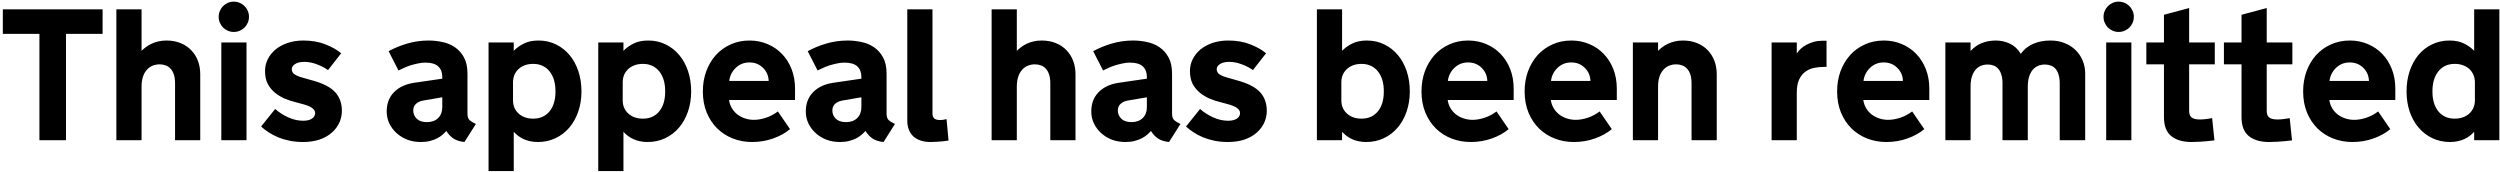
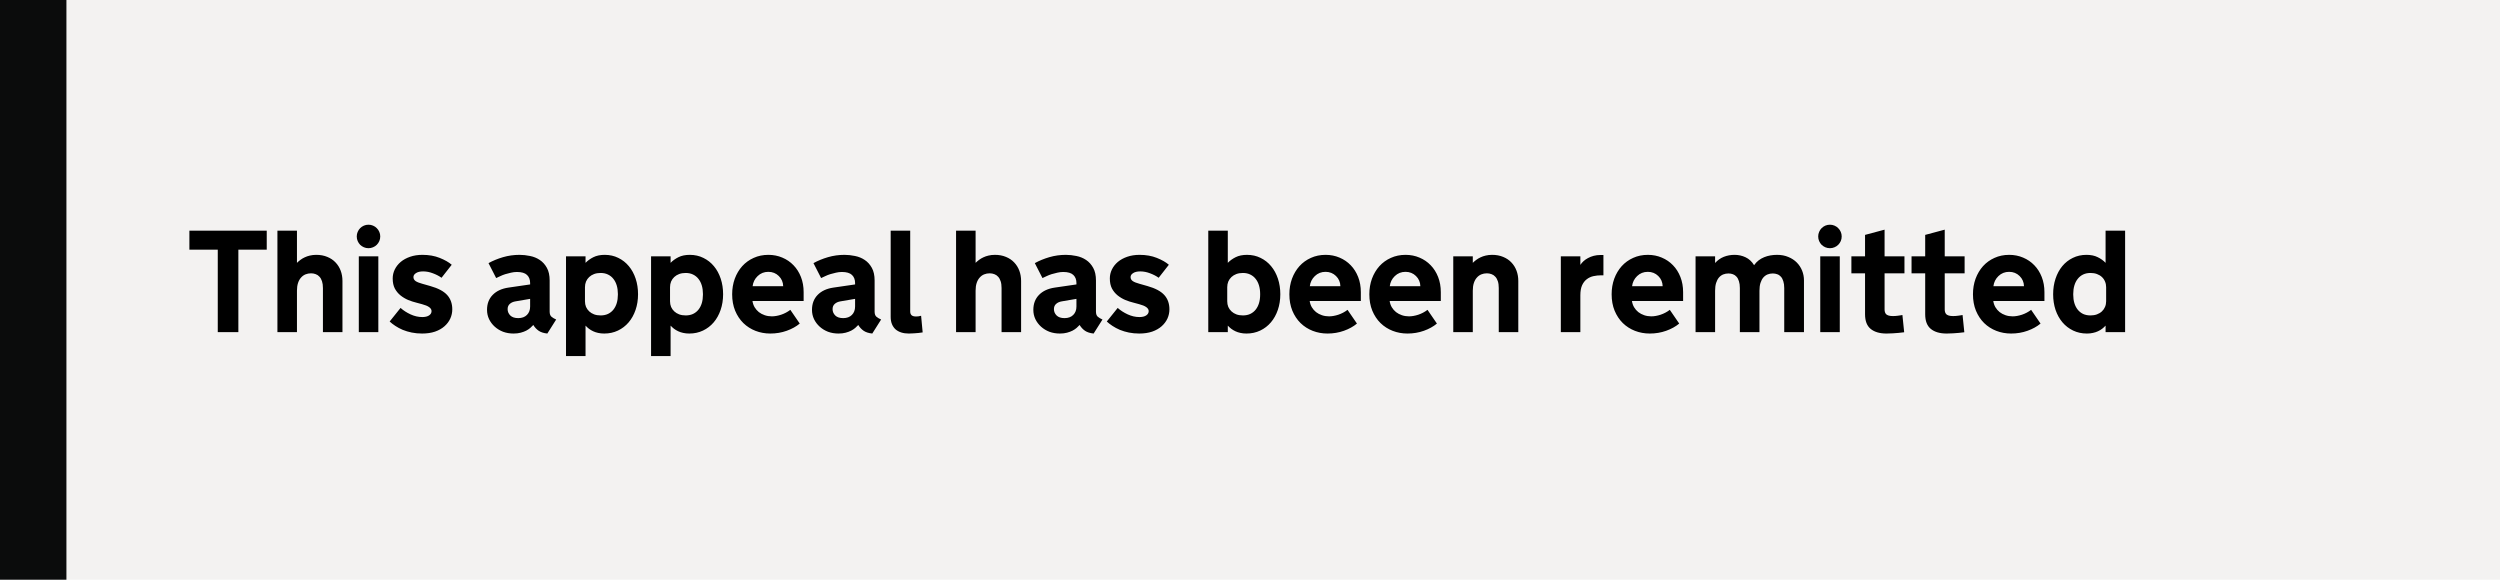
- <svg xmlns="http://www.w3.org/2000/svg" width="321" height="22" viewBox="0 0 321 22" fill="none">
-   <path d="M0.363 1.195H13.172V4.348H8.473V18H5.062V4.348H0.363V1.195ZM14.941 1.195H18.176V6.527C18.348 6.355 18.539 6.191 18.75 6.035C18.969 5.871 19.207 5.73 19.465 5.613C19.723 5.488 20.008 5.391 20.32 5.32C20.641 5.242 20.992 5.203 21.375 5.203C22.055 5.203 22.664 5.316 23.203 5.543C23.742 5.762 24.195 6.066 24.562 6.457C24.938 6.848 25.223 7.305 25.418 7.828C25.613 8.352 25.711 8.918 25.711 9.527V18H22.477V10.699C22.477 10.254 22.426 9.879 22.324 9.574C22.223 9.262 22.082 9.012 21.902 8.824C21.73 8.629 21.523 8.488 21.281 8.402C21.047 8.309 20.789 8.262 20.508 8.262C20.18 8.262 19.871 8.32 19.582 8.438C19.301 8.555 19.055 8.734 18.844 8.977C18.633 9.211 18.469 9.508 18.352 9.867C18.234 10.227 18.176 10.648 18.176 11.133V18H14.941V1.195ZM31.652 18H28.418V5.449H31.652V18ZM28.078 2.156C28.078 1.891 28.129 1.641 28.23 1.406C28.332 1.164 28.469 0.957 28.641 0.785C28.82 0.605 29.027 0.465 29.262 0.363C29.496 0.262 29.75 0.211 30.023 0.211C30.289 0.211 30.539 0.262 30.773 0.363C31.016 0.465 31.223 0.605 31.395 0.785C31.574 0.957 31.715 1.164 31.816 1.406C31.918 1.641 31.969 1.891 31.969 2.156C31.969 2.43 31.918 2.684 31.816 2.918C31.715 3.152 31.574 3.359 31.395 3.539C31.223 3.711 31.016 3.848 30.773 3.949C30.539 4.051 30.289 4.102 30.023 4.102C29.75 4.102 29.496 4.051 29.262 3.949C29.027 3.848 28.82 3.711 28.641 3.539C28.469 3.359 28.332 3.152 28.23 2.918C28.129 2.684 28.078 2.43 28.078 2.156ZM35.332 13.992C35.793 14.406 36.344 14.762 36.984 15.059C37.625 15.355 38.273 15.504 38.93 15.504C39.406 15.504 39.781 15.414 40.055 15.234C40.328 15.047 40.465 14.809 40.465 14.52C40.465 14.027 39.938 13.645 38.883 13.371L37.969 13.125C37.516 13.016 37.059 12.867 36.598 12.68C36.137 12.484 35.711 12.23 35.32 11.918C34.938 11.605 34.625 11.227 34.383 10.781C34.148 10.328 34.031 9.773 34.031 9.117C34.031 8.594 34.145 8.098 34.371 7.629C34.605 7.152 34.934 6.734 35.355 6.375C35.785 6.016 36.305 5.73 36.914 5.52C37.523 5.309 38.203 5.203 38.953 5.203C40.023 5.203 40.977 5.371 41.812 5.707C42.656 6.043 43.32 6.422 43.805 6.844L42.117 9C41.719 8.711 41.246 8.465 40.699 8.262C40.16 8.051 39.617 7.945 39.07 7.945C38.562 7.945 38.168 8.039 37.887 8.227C37.605 8.406 37.465 8.625 37.465 8.883C37.465 9.156 37.586 9.379 37.828 9.551C38.078 9.715 38.438 9.859 38.906 9.984L40.266 10.371C41.562 10.738 42.492 11.234 43.055 11.859C43.617 12.484 43.898 13.273 43.898 14.227C43.898 14.758 43.789 15.266 43.57 15.75C43.352 16.227 43.031 16.652 42.609 17.027C42.188 17.402 41.664 17.699 41.039 17.918C40.414 18.129 39.703 18.234 38.906 18.234C38.297 18.234 37.723 18.18 37.184 18.07C36.652 17.961 36.156 17.812 35.695 17.625C35.242 17.43 34.832 17.211 34.465 16.969C34.098 16.727 33.785 16.484 33.527 16.242L35.332 13.992ZM54.387 12.902C53.988 12.965 53.668 13.105 53.426 13.324C53.184 13.535 53.062 13.824 53.062 14.191C53.062 14.598 53.211 14.949 53.508 15.246C53.805 15.535 54.242 15.68 54.82 15.68C55.43 15.68 55.91 15.504 56.262 15.152C56.613 14.801 56.789 14.336 56.789 13.758V12.492L54.387 12.902ZM57.316 16.816C57.184 16.965 57.02 17.125 56.824 17.297C56.637 17.461 56.41 17.613 56.145 17.754C55.887 17.887 55.582 18 55.23 18.094C54.879 18.188 54.484 18.234 54.047 18.234C53.422 18.234 52.844 18.137 52.312 17.941C51.789 17.738 51.328 17.457 50.93 17.098C50.531 16.738 50.219 16.324 49.992 15.855C49.766 15.379 49.652 14.863 49.652 14.309C49.652 13.301 49.965 12.477 50.59 11.836C51.215 11.195 52.078 10.793 53.18 10.629L56.789 10.102V9.867C56.789 9.305 56.617 8.859 56.273 8.531C55.93 8.203 55.371 8.039 54.598 8.039C54.277 8.039 53.953 8.078 53.625 8.156C53.297 8.227 52.98 8.309 52.676 8.402C52.379 8.496 52.102 8.605 51.844 8.73C51.586 8.848 51.359 8.953 51.164 9.047L49.898 6.574C50.617 6.176 51.414 5.848 52.289 5.59C53.172 5.332 54.086 5.203 55.031 5.203C55.609 5.203 56.191 5.266 56.777 5.391C57.371 5.508 57.906 5.727 58.383 6.047C58.867 6.367 59.262 6.805 59.566 7.359C59.871 7.906 60.023 8.605 60.023 9.457V14.613C60.023 14.98 60.117 15.254 60.305 15.434C60.5 15.605 60.766 15.766 61.102 15.914L59.637 18.234C59.043 18.172 58.566 18.02 58.207 17.777C57.848 17.527 57.551 17.207 57.316 16.816ZM65.965 21.961H62.73V5.449H65.965V6.527C66.316 6.16 66.75 5.848 67.266 5.59C67.781 5.332 68.406 5.203 69.141 5.203C69.969 5.203 70.719 5.371 71.391 5.707C72.07 6.035 72.652 6.492 73.137 7.078C73.621 7.656 73.996 8.344 74.262 9.141C74.527 9.938 74.66 10.801 74.66 11.73C74.66 12.66 74.523 13.523 74.25 14.32C73.977 15.117 73.594 15.805 73.102 16.383C72.609 16.961 72.019 17.414 71.332 17.742C70.644 18.07 69.887 18.234 69.059 18.234C68.691 18.234 68.356 18.199 68.051 18.129C67.754 18.066 67.481 17.977 67.231 17.859C66.981 17.742 66.75 17.605 66.539 17.449C66.328 17.285 66.137 17.109 65.965 16.922V21.961ZM65.871 12.891C65.871 13.227 65.93 13.539 66.047 13.828C66.172 14.109 66.348 14.355 66.574 14.566C66.801 14.777 67.07 14.941 67.383 15.059C67.703 15.176 68.062 15.234 68.461 15.234C68.922 15.234 69.328 15.152 69.68 14.988C70.039 14.816 70.34 14.578 70.582 14.273C70.824 13.969 71.008 13.609 71.133 13.195C71.258 12.773 71.32 12.312 71.32 11.812V11.66C71.32 11.16 71.258 10.699 71.133 10.277C71.008 9.855 70.824 9.492 70.582 9.188C70.34 8.875 70.039 8.633 69.68 8.461C69.328 8.289 68.922 8.203 68.461 8.203C68.062 8.203 67.703 8.262 67.383 8.379C67.07 8.496 66.801 8.66 66.574 8.871C66.348 9.082 66.172 9.332 66.047 9.621C65.93 9.91 65.871 10.223 65.871 10.559V12.891ZM80.051 21.961H76.816V5.449H80.051V6.527C80.402 6.16 80.836 5.848 81.352 5.59C81.867 5.332 82.492 5.203 83.227 5.203C84.055 5.203 84.805 5.371 85.477 5.707C86.156 6.035 86.738 6.492 87.223 7.078C87.707 7.656 88.082 8.344 88.348 9.141C88.613 9.938 88.746 10.801 88.746 11.73C88.746 12.66 88.609 13.523 88.336 14.32C88.062 15.117 87.68 15.805 87.188 16.383C86.695 16.961 86.106 17.414 85.418 17.742C84.731 18.07 83.973 18.234 83.144 18.234C82.777 18.234 82.441 18.199 82.137 18.129C81.84 18.066 81.566 17.977 81.316 17.859C81.066 17.742 80.836 17.605 80.625 17.449C80.414 17.285 80.223 17.109 80.051 16.922V21.961ZM79.957 12.891C79.957 13.227 80.016 13.539 80.133 13.828C80.258 14.109 80.434 14.355 80.66 14.566C80.887 14.777 81.156 14.941 81.469 15.059C81.789 15.176 82.148 15.234 82.547 15.234C83.008 15.234 83.414 15.152 83.766 14.988C84.125 14.816 84.426 14.578 84.668 14.273C84.91 13.969 85.094 13.609 85.219 13.195C85.344 12.773 85.406 12.312 85.406 11.812V11.66C85.406 11.16 85.344 10.699 85.219 10.277C85.094 9.855 84.91 9.492 84.668 9.188C84.426 8.875 84.125 8.633 83.766 8.461C83.414 8.289 83.008 8.203 82.547 8.203C82.148 8.203 81.789 8.262 81.469 8.379C81.156 8.496 80.887 8.66 80.66 8.871C80.434 9.082 80.258 9.332 80.133 9.621C80.016 9.91 79.957 10.223 79.957 10.559V12.891ZM93.609 12.844C93.664 13.219 93.781 13.562 93.961 13.875C94.148 14.188 94.383 14.457 94.664 14.684C94.945 14.902 95.269 15.074 95.637 15.199C96.004 15.324 96.394 15.387 96.809 15.387C97.285 15.387 97.801 15.297 98.356 15.117C98.91 14.93 99.418 14.66 99.879 14.309L101.438 16.582C100.852 17.074 100.133 17.473 99.281 17.777C98.43 18.082 97.523 18.234 96.562 18.234C95.695 18.234 94.879 18.086 94.113 17.789C93.348 17.492 92.676 17.062 92.098 16.5C91.527 15.938 91.074 15.254 90.738 14.449C90.41 13.645 90.246 12.738 90.246 11.73C90.246 10.809 90.391 9.949 90.68 9.152C90.977 8.355 91.387 7.664 91.91 7.078C92.441 6.492 93.074 6.035 93.809 5.707C94.543 5.371 95.356 5.203 96.246 5.203C97.074 5.203 97.844 5.355 98.555 5.66C99.266 5.957 99.883 6.379 100.406 6.926C100.93 7.465 101.34 8.113 101.637 8.871C101.934 9.629 102.082 10.465 102.082 11.379V12.844H93.609ZM96.234 8.016C95.539 8.016 94.949 8.25 94.465 8.719C93.988 9.18 93.711 9.738 93.633 10.395H98.695C98.68 9.73 98.438 9.168 97.969 8.707C97.5 8.246 96.922 8.016 96.234 8.016ZM108.199 12.902C107.801 12.965 107.48 13.105 107.238 13.324C106.996 13.535 106.875 13.824 106.875 14.191C106.875 14.598 107.023 14.949 107.32 15.246C107.617 15.535 108.055 15.68 108.633 15.68C109.242 15.68 109.723 15.504 110.074 15.152C110.426 14.801 110.602 14.336 110.602 13.758V12.492L108.199 12.902ZM111.129 16.816C110.996 16.965 110.832 17.125 110.637 17.297C110.449 17.461 110.223 17.613 109.957 17.754C109.699 17.887 109.395 18 109.043 18.094C108.691 18.188 108.297 18.234 107.859 18.234C107.234 18.234 106.656 18.137 106.125 17.941C105.602 17.738 105.141 17.457 104.742 17.098C104.344 16.738 104.031 16.324 103.805 15.855C103.578 15.379 103.465 14.863 103.465 14.309C103.465 13.301 103.777 12.477 104.402 11.836C105.027 11.195 105.891 10.793 106.992 10.629L110.602 10.102V9.867C110.602 9.305 110.43 8.859 110.086 8.531C109.742 8.203 109.184 8.039 108.41 8.039C108.09 8.039 107.766 8.078 107.438 8.156C107.109 8.227 106.793 8.309 106.488 8.402C106.191 8.496 105.914 8.605 105.656 8.73C105.398 8.848 105.172 8.953 104.977 9.047L103.711 6.574C104.43 6.176 105.227 5.848 106.102 5.59C106.984 5.332 107.898 5.203 108.844 5.203C109.422 5.203 110.004 5.266 110.59 5.391C111.184 5.508 111.719 5.727 112.195 6.047C112.68 6.367 113.074 6.805 113.379 7.359C113.684 7.906 113.836 8.605 113.836 9.457V14.613C113.836 14.98 113.93 15.254 114.117 15.434C114.312 15.605 114.578 15.766 114.914 15.914L113.449 18.234C112.855 18.172 112.379 18.02 112.02 17.777C111.66 17.527 111.363 17.207 111.129 16.816ZM116.496 1.195H119.73V14.59C119.73 14.855 119.805 15.059 119.953 15.199C120.109 15.34 120.355 15.41 120.691 15.41C120.848 15.41 120.98 15.402 121.09 15.387C121.207 15.363 121.355 15.332 121.535 15.293L121.793 18.047C121.574 18.078 121.34 18.109 121.09 18.141C120.879 18.164 120.633 18.184 120.352 18.199C120.078 18.223 119.793 18.234 119.496 18.234C119.035 18.234 118.621 18.176 118.254 18.059C117.887 17.941 117.57 17.77 117.305 17.543C117.047 17.309 116.848 17.02 116.707 16.676C116.566 16.332 116.496 15.934 116.496 15.48V1.195ZM127.324 1.195H130.559V6.527C130.73 6.355 130.922 6.191 131.133 6.035C131.352 5.871 131.59 5.73 131.848 5.613C132.105 5.488 132.391 5.391 132.703 5.32C133.023 5.242 133.375 5.203 133.758 5.203C134.438 5.203 135.047 5.316 135.586 5.543C136.125 5.762 136.578 6.066 136.945 6.457C137.32 6.848 137.605 7.305 137.801 7.828C137.996 8.352 138.094 8.918 138.094 9.527V18H134.859V10.699C134.859 10.254 134.809 9.879 134.707 9.574C134.605 9.262 134.465 9.012 134.285 8.824C134.113 8.629 133.906 8.488 133.664 8.402C133.43 8.309 133.172 8.262 132.891 8.262C132.562 8.262 132.254 8.32 131.965 8.438C131.684 8.555 131.438 8.734 131.227 8.977C131.016 9.211 130.852 9.508 130.734 9.867C130.617 10.227 130.559 10.648 130.559 11.133V18H127.324V1.195ZM144.855 12.902C144.457 12.965 144.137 13.105 143.895 13.324C143.652 13.535 143.531 13.824 143.531 14.191C143.531 14.598 143.68 14.949 143.977 15.246C144.273 15.535 144.711 15.68 145.289 15.68C145.898 15.68 146.379 15.504 146.73 15.152C147.082 14.801 147.258 14.336 147.258 13.758V12.492L144.855 12.902ZM147.785 16.816C147.652 16.965 147.488 17.125 147.293 17.297C147.105 17.461 146.879 17.613 146.613 17.754C146.355 17.887 146.051 18 145.699 18.094C145.348 18.188 144.953 18.234 144.516 18.234C143.891 18.234 143.312 18.137 142.781 17.941C142.258 17.738 141.797 17.457 141.398 17.098C141 16.738 140.688 16.324 140.461 15.855C140.234 15.379 140.121 14.863 140.121 14.309C140.121 13.301 140.434 12.477 141.059 11.836C141.684 11.195 142.547 10.793 143.648 10.629L147.258 10.102V9.867C147.258 9.305 147.086 8.859 146.742 8.531C146.398 8.203 145.84 8.039 145.066 8.039C144.746 8.039 144.422 8.078 144.094 8.156C143.766 8.227 143.449 8.309 143.145 8.402C142.848 8.496 142.57 8.605 142.312 8.73C142.055 8.848 141.828 8.953 141.633 9.047L140.367 6.574C141.086 6.176 141.883 5.848 142.758 5.59C143.641 5.332 144.555 5.203 145.5 5.203C146.078 5.203 146.66 5.266 147.246 5.391C147.84 5.508 148.375 5.727 148.852 6.047C149.336 6.367 149.73 6.805 150.035 7.359C150.34 7.906 150.492 8.605 150.492 9.457V14.613C150.492 14.98 150.586 15.254 150.773 15.434C150.969 15.605 151.234 15.766 151.57 15.914L150.105 18.234C149.512 18.172 149.035 18.02 148.676 17.777C148.316 17.527 148.02 17.207 147.785 16.816ZM154.09 13.992C154.551 14.406 155.102 14.762 155.742 15.059C156.383 15.355 157.031 15.504 157.688 15.504C158.164 15.504 158.539 15.414 158.812 15.234C159.086 15.047 159.223 14.809 159.223 14.52C159.223 14.027 158.695 13.645 157.641 13.371L156.727 13.125C156.273 13.016 155.816 12.867 155.355 12.68C154.895 12.484 154.469 12.23 154.078 11.918C153.695 11.605 153.383 11.227 153.141 10.781C152.906 10.328 152.789 9.773 152.789 9.117C152.789 8.594 152.902 8.098 153.129 7.629C153.363 7.152 153.691 6.734 154.113 6.375C154.543 6.016 155.062 5.73 155.672 5.52C156.281 5.309 156.961 5.203 157.711 5.203C158.781 5.203 159.734 5.371 160.57 5.707C161.414 6.043 162.078 6.422 162.562 6.844L160.875 9C160.477 8.711 160.004 8.465 159.457 8.262C158.918 8.051 158.375 7.945 157.828 7.945C157.32 7.945 156.926 8.039 156.645 8.227C156.363 8.406 156.223 8.625 156.223 8.883C156.223 9.156 156.344 9.379 156.586 9.551C156.836 9.715 157.195 9.859 157.664 9.984L159.023 10.371C160.32 10.738 161.25 11.234 161.812 11.859C162.375 12.484 162.656 13.273 162.656 14.227C162.656 14.758 162.547 15.266 162.328 15.75C162.109 16.227 161.789 16.652 161.367 17.027C160.945 17.402 160.422 17.699 159.797 17.918C159.172 18.129 158.461 18.234 157.664 18.234C157.055 18.234 156.48 18.18 155.941 18.07C155.41 17.961 154.914 17.812 154.453 17.625C154 17.43 153.59 17.211 153.223 16.969C152.855 16.727 152.543 16.484 152.285 16.242L154.09 13.992ZM181.02 11.73C181.02 12.66 180.883 13.523 180.609 14.32C180.336 15.117 179.953 15.805 179.461 16.383C178.969 16.961 178.379 17.414 177.691 17.742C177.004 18.07 176.246 18.234 175.418 18.234C175.051 18.234 174.715 18.199 174.41 18.129C174.113 18.066 173.84 17.977 173.59 17.859C173.34 17.742 173.109 17.605 172.898 17.449C172.688 17.285 172.496 17.109 172.324 16.922V18H169.09V1.195H172.324V6.527C172.676 6.16 173.109 5.848 173.625 5.59C174.141 5.332 174.766 5.203 175.5 5.203C176.328 5.203 177.078 5.371 177.75 5.707C178.43 6.035 179.012 6.492 179.496 7.078C179.98 7.656 180.355 8.344 180.621 9.141C180.887 9.938 181.02 10.801 181.02 11.73ZM172.23 12.891C172.23 13.227 172.289 13.539 172.406 13.828C172.531 14.109 172.707 14.355 172.934 14.566C173.16 14.777 173.43 14.941 173.742 15.059C174.062 15.176 174.422 15.234 174.82 15.234C175.281 15.234 175.688 15.152 176.039 14.988C176.398 14.816 176.699 14.578 176.941 14.273C177.184 13.969 177.367 13.609 177.492 13.195C177.617 12.773 177.68 12.312 177.68 11.812V11.66C177.68 11.16 177.617 10.699 177.492 10.277C177.367 9.855 177.184 9.492 176.941 9.188C176.699 8.875 176.398 8.633 176.039 8.461C175.688 8.289 175.281 8.203 174.82 8.203C174.422 8.203 174.062 8.262 173.742 8.379C173.43 8.496 173.16 8.66 172.934 8.871C172.707 9.082 172.531 9.332 172.406 9.621C172.289 9.91 172.23 10.223 172.23 10.559V12.891ZM185.883 12.844C185.938 13.219 186.055 13.562 186.234 13.875C186.422 14.188 186.656 14.457 186.938 14.684C187.219 14.902 187.543 15.074 187.91 15.199C188.277 15.324 188.668 15.387 189.082 15.387C189.559 15.387 190.074 15.297 190.629 15.117C191.184 14.93 191.691 14.66 192.152 14.309L193.711 16.582C193.125 17.074 192.406 17.473 191.555 17.777C190.703 18.082 189.797 18.234 188.836 18.234C187.969 18.234 187.152 18.086 186.387 17.789C185.621 17.492 184.949 17.062 184.371 16.5C183.801 15.938 183.348 15.254 183.012 14.449C182.684 13.645 182.52 12.738 182.52 11.73C182.52 10.809 182.664 9.949 182.953 9.152C183.25 8.355 183.66 7.664 184.184 7.078C184.715 6.492 185.348 6.035 186.082 5.707C186.816 5.371 187.629 5.203 188.52 5.203C189.348 5.203 190.117 5.355 190.828 5.66C191.539 5.957 192.156 6.379 192.68 6.926C193.203 7.465 193.613 8.113 193.91 8.871C194.207 9.629 194.355 10.465 194.355 11.379V12.844H185.883ZM188.508 8.016C187.812 8.016 187.223 8.25 186.738 8.719C186.262 9.18 185.984 9.738 185.906 10.395H190.969C190.953 9.73 190.711 9.168 190.242 8.707C189.773 8.246 189.195 8.016 188.508 8.016ZM199.125 12.844C199.18 13.219 199.297 13.562 199.477 13.875C199.664 14.188 199.898 14.457 200.18 14.684C200.461 14.902 200.785 15.074 201.152 15.199C201.52 15.324 201.91 15.387 202.324 15.387C202.801 15.387 203.316 15.297 203.871 15.117C204.426 14.93 204.934 14.66 205.395 14.309L206.953 16.582C206.367 17.074 205.648 17.473 204.797 17.777C203.945 18.082 203.039 18.234 202.078 18.234C201.211 18.234 200.395 18.086 199.629 17.789C198.863 17.492 198.191 17.062 197.613 16.5C197.043 15.938 196.59 15.254 196.254 14.449C195.926 13.645 195.762 12.738 195.762 11.73C195.762 10.809 195.906 9.949 196.195 9.152C196.492 8.355 196.902 7.664 197.426 7.078C197.957 6.492 198.59 6.035 199.324 5.707C200.059 5.371 200.871 5.203 201.762 5.203C202.59 5.203 203.359 5.355 204.07 5.66C204.781 5.957 205.398 6.379 205.922 6.926C206.445 7.465 206.855 8.113 207.152 8.871C207.449 9.629 207.598 10.465 207.598 11.379V12.844H199.125ZM201.75 8.016C201.055 8.016 200.465 8.25 199.98 8.719C199.504 9.18 199.227 9.738 199.148 10.395H204.211C204.195 9.73 203.953 9.168 203.484 8.707C203.016 8.246 202.438 8.016 201.75 8.016ZM209.66 5.449H212.895V6.527C213.066 6.355 213.258 6.191 213.469 6.035C213.688 5.871 213.926 5.73 214.184 5.613C214.441 5.488 214.727 5.391 215.039 5.32C215.359 5.242 215.711 5.203 216.094 5.203C216.773 5.203 217.383 5.316 217.922 5.543C218.461 5.762 218.914 6.066 219.281 6.457C219.656 6.848 219.941 7.305 220.137 7.828C220.332 8.352 220.43 8.918 220.43 9.527V18H217.195V10.699C217.195 10.254 217.145 9.879 217.043 9.574C216.941 9.262 216.801 9.012 216.621 8.824C216.449 8.629 216.242 8.488 216 8.402C215.766 8.309 215.508 8.262 215.227 8.262C214.898 8.262 214.59 8.32 214.301 8.438C214.02 8.555 213.773 8.734 213.562 8.977C213.352 9.211 213.188 9.508 213.07 9.867C212.953 10.227 212.895 10.648 212.895 11.133V18H209.66V5.449ZM234.527 8.59H234.188C233.727 8.59 233.285 8.637 232.863 8.73C232.449 8.824 232.082 8.996 231.762 9.246C231.441 9.488 231.184 9.824 230.988 10.254C230.801 10.684 230.707 11.234 230.707 11.906V18H227.473V5.449H230.707V6.867C230.84 6.656 231.012 6.453 231.223 6.258C231.434 6.062 231.68 5.891 231.961 5.742C232.242 5.586 232.559 5.461 232.91 5.367C233.262 5.273 233.641 5.227 234.047 5.227H234.527V8.59ZM239.25 12.844C239.305 13.219 239.422 13.562 239.602 13.875C239.789 14.188 240.023 14.457 240.305 14.684C240.586 14.902 240.91 15.074 241.277 15.199C241.645 15.324 242.035 15.387 242.449 15.387C242.926 15.387 243.441 15.297 243.996 15.117C244.551 14.93 245.059 14.66 245.52 14.309L247.078 16.582C246.492 17.074 245.773 17.473 244.922 17.777C244.07 18.082 243.164 18.234 242.203 18.234C241.336 18.234 240.52 18.086 239.754 17.789C238.988 17.492 238.316 17.062 237.738 16.5C237.168 15.938 236.715 15.254 236.379 14.449C236.051 13.645 235.887 12.738 235.887 11.73C235.887 10.809 236.031 9.949 236.32 9.152C236.617 8.355 237.027 7.664 237.551 7.078C238.082 6.492 238.715 6.035 239.449 5.707C240.184 5.371 240.996 5.203 241.887 5.203C242.715 5.203 243.484 5.355 244.195 5.66C244.906 5.957 245.523 6.379 246.047 6.926C246.57 7.465 246.98 8.113 247.277 8.871C247.574 9.629 247.723 10.465 247.723 11.379V12.844H239.25ZM241.875 8.016C241.18 8.016 240.59 8.25 240.105 8.719C239.629 9.18 239.352 9.738 239.273 10.395H244.336C244.32 9.73 244.078 9.168 243.609 8.707C243.141 8.246 242.562 8.016 241.875 8.016ZM260.367 18H257.121V10.699C257.121 10.254 257.07 9.879 256.969 9.574C256.875 9.262 256.742 9.012 256.57 8.824C256.398 8.629 256.199 8.492 255.973 8.414C255.746 8.328 255.5 8.285 255.234 8.285C254.922 8.285 254.629 8.34 254.355 8.449C254.09 8.559 253.855 8.73 253.652 8.965C253.457 9.199 253.301 9.5 253.184 9.867C253.074 10.227 253.02 10.656 253.02 11.156V18H249.785V5.449H253.02V6.551C253.434 6.09 253.914 5.75 254.461 5.531C255.016 5.312 255.609 5.203 256.242 5.203C256.891 5.203 257.496 5.336 258.059 5.602C258.629 5.867 259.102 6.305 259.477 6.914C259.695 6.602 259.945 6.336 260.227 6.117C260.516 5.898 260.824 5.723 261.152 5.59C261.48 5.457 261.82 5.359 262.172 5.297C262.531 5.234 262.898 5.203 263.273 5.203C263.977 5.203 264.602 5.32 265.148 5.555C265.703 5.781 266.172 6.09 266.555 6.48C266.938 6.871 267.23 7.32 267.434 7.828C267.637 8.336 267.738 8.871 267.738 9.434V18H264.469V10.699C264.469 10.254 264.418 9.879 264.316 9.574C264.223 9.262 264.09 9.012 263.918 8.824C263.746 8.629 263.543 8.492 263.309 8.414C263.082 8.328 262.836 8.285 262.57 8.285C262.258 8.285 261.969 8.34 261.703 8.449C261.438 8.559 261.203 8.73 261 8.965C260.805 9.199 260.648 9.5 260.531 9.867C260.422 10.227 260.367 10.656 260.367 11.156V18ZM273.668 18H270.434V5.449H273.668V18ZM270.094 2.156C270.094 1.891 270.145 1.641 270.246 1.406C270.348 1.164 270.484 0.957 270.656 0.785C270.836 0.605 271.043 0.465 271.277 0.363C271.512 0.262 271.766 0.211 272.039 0.211C272.305 0.211 272.555 0.262 272.789 0.363C273.031 0.465 273.238 0.605 273.41 0.785C273.59 0.957 273.73 1.164 273.832 1.406C273.934 1.641 273.984 1.891 273.984 2.156C273.984 2.43 273.934 2.684 273.832 2.918C273.73 3.152 273.59 3.359 273.41 3.539C273.238 3.711 273.031 3.848 272.789 3.949C272.555 4.051 272.305 4.102 272.039 4.102C271.766 4.102 271.512 4.051 271.277 3.949C271.043 3.848 270.836 3.711 270.656 3.539C270.484 3.359 270.348 3.152 270.246 2.918C270.145 2.684 270.094 2.43 270.094 2.156ZM281.086 14.262C281.086 14.41 281.105 14.551 281.145 14.684C281.184 14.816 281.25 14.934 281.344 15.035C281.445 15.129 281.586 15.203 281.766 15.258C281.945 15.312 282.176 15.34 282.457 15.34C282.574 15.34 282.707 15.336 282.855 15.328C283.004 15.312 283.152 15.297 283.301 15.281C283.449 15.266 283.586 15.246 283.711 15.223C283.844 15.199 283.953 15.18 284.039 15.164L284.332 18.023C284.027 18.062 283.711 18.098 283.383 18.129C283.102 18.16 282.789 18.184 282.445 18.199C282.102 18.223 281.754 18.234 281.402 18.234C280.285 18.234 279.414 17.98 278.789 17.473C278.164 16.965 277.852 16.156 277.852 15.047V8.262H275.59V5.449H277.852V1.898L281.086 1.031V5.449H284.379V8.262H281.086V14.262ZM291.047 14.262C291.047 14.41 291.066 14.551 291.105 14.684C291.145 14.816 291.211 14.934 291.305 15.035C291.406 15.129 291.547 15.203 291.727 15.258C291.906 15.312 292.137 15.34 292.418 15.34C292.535 15.34 292.668 15.336 292.816 15.328C292.965 15.312 293.113 15.297 293.262 15.281C293.41 15.266 293.547 15.246 293.672 15.223C293.805 15.199 293.914 15.18 294 15.164L294.293 18.023C293.988 18.062 293.672 18.098 293.344 18.129C293.062 18.16 292.75 18.184 292.406 18.199C292.062 18.223 291.715 18.234 291.363 18.234C290.246 18.234 289.375 17.98 288.75 17.473C288.125 16.965 287.812 16.156 287.812 15.047V8.262H285.551V5.449H287.812V1.898L291.047 1.031V5.449H294.34V8.262H291.047V14.262ZM299.086 12.844C299.141 13.219 299.258 13.562 299.438 13.875C299.625 14.188 299.859 14.457 300.141 14.684C300.422 14.902 300.746 15.074 301.113 15.199C301.48 15.324 301.871 15.387 302.285 15.387C302.762 15.387 303.277 15.297 303.832 15.117C304.387 14.93 304.895 14.66 305.355 14.309L306.914 16.582C306.328 17.074 305.609 17.473 304.758 17.777C303.906 18.082 303 18.234 302.039 18.234C301.172 18.234 300.355 18.086 299.59 17.789C298.824 17.492 298.152 17.062 297.574 16.5C297.004 15.938 296.551 15.254 296.215 14.449C295.887 13.645 295.723 12.738 295.723 11.73C295.723 10.809 295.867 9.949 296.156 9.152C296.453 8.355 296.863 7.664 297.387 7.078C297.918 6.492 298.551 6.035 299.285 5.707C300.02 5.371 300.832 5.203 301.723 5.203C302.551 5.203 303.32 5.355 304.031 5.66C304.742 5.957 305.359 6.379 305.883 6.926C306.406 7.465 306.816 8.113 307.113 8.871C307.41 9.629 307.559 10.465 307.559 11.379V12.844H299.086ZM301.711 8.016C301.016 8.016 300.426 8.25 299.941 8.719C299.465 9.18 299.188 9.738 299.109 10.395H304.172C304.156 9.73 303.914 9.168 303.445 8.707C302.977 8.246 302.398 8.016 301.711 8.016ZM317.684 18V16.922C317.512 17.109 317.32 17.285 317.109 17.449C316.906 17.605 316.676 17.742 316.418 17.859C316.168 17.977 315.891 18.066 315.586 18.129C315.289 18.199 314.957 18.234 314.59 18.234C313.762 18.234 313.004 18.07 312.316 17.742C311.629 17.414 311.039 16.961 310.547 16.383C310.055 15.805 309.672 15.117 309.398 14.32C309.133 13.523 309 12.66 309 11.73C309 10.801 309.133 9.938 309.398 9.141C309.664 8.344 310.035 7.656 310.512 7.078C310.996 6.492 311.578 6.035 312.258 5.707C312.938 5.371 313.691 5.203 314.52 5.203C315.254 5.203 315.875 5.332 316.383 5.59C316.898 5.84 317.332 6.152 317.684 6.527V1.195H320.918V18H317.684ZM317.777 10.559C317.777 10.223 317.715 9.91 317.59 9.621C317.473 9.332 317.301 9.082 317.074 8.871C316.848 8.66 316.574 8.496 316.254 8.379C315.941 8.262 315.586 8.203 315.188 8.203C314.727 8.203 314.316 8.289 313.957 8.461C313.605 8.633 313.309 8.875 313.066 9.188C312.824 9.492 312.641 9.855 312.516 10.277C312.391 10.699 312.328 11.16 312.328 11.66V11.812C312.328 12.312 312.391 12.773 312.516 13.195C312.641 13.609 312.824 13.969 313.066 14.273C313.309 14.578 313.605 14.816 313.957 14.988C314.316 15.152 314.727 15.234 315.188 15.234C315.586 15.234 315.941 15.176 316.254 15.059C316.574 14.941 316.848 14.777 317.074 14.566C317.301 14.355 317.473 14.109 317.59 13.828C317.715 13.539 317.777 13.227 317.777 12.891V10.559Z" fill="black" />
+ <svg xmlns="http://www.w3.org/2000/svg" width="414" height="96" viewBox="0 0 414 96" fill="none">
+   <rect width="414" height="96" fill="#F3F2F1" />
+   <rect width="11" height="96" fill="#0B0C0C" />
+   <path d="M31.363 38.195H44.172V41.348H39.473V55H36.062V41.348H31.363V38.195ZM45.941 38.195H49.176V43.527C49.348 43.355 49.539 43.191 49.75 43.035C49.969 42.871 50.207 42.73 50.465 42.613C50.723 42.488 51.008 42.391 51.32 42.32C51.641 42.242 51.992 42.203 52.375 42.203C53.055 42.203 53.664 42.316 54.203 42.543C54.742 42.762 55.195 43.066 55.562 43.457C55.938 43.848 56.223 44.305 56.418 44.828C56.613 45.352 56.711 45.918 56.711 46.527V55H53.477V47.699C53.477 47.254 53.426 46.879 53.324 46.574C53.223 46.262 53.082 46.012 52.902 45.824C52.73 45.629 52.523 45.488 52.281 45.402C52.047 45.309 51.789 45.262 51.508 45.262C51.18 45.262 50.871 45.32 50.582 45.438C50.301 45.555 50.055 45.734 49.844 45.977C49.633 46.211 49.469 46.508 49.352 46.867C49.234 47.227 49.176 47.648 49.176 48.133V55H45.941V38.195ZM62.652 55H59.418V42.449H62.652V55ZM59.078 39.156C59.078 38.891 59.129 38.641 59.23 38.406C59.332 38.164 59.469 37.957 59.641 37.785C59.82 37.605 60.027 37.465 60.262 37.363C60.496 37.262 60.75 37.211 61.023 37.211C61.289 37.211 61.539 37.262 61.773 37.363C62.016 37.465 62.223 37.605 62.395 37.785C62.574 37.957 62.715 38.164 62.816 38.406C62.918 38.641 62.969 38.891 62.969 39.156C62.969 39.43 62.918 39.684 62.816 39.918C62.715 40.152 62.574 40.359 62.395 40.539C62.223 40.711 62.016 40.848 61.773 40.949C61.539 41.051 61.289 41.102 61.023 41.102C60.75 41.102 60.496 41.051 60.262 40.949C60.027 40.848 59.82 40.711 59.641 40.539C59.469 40.359 59.332 40.152 59.23 39.918C59.129 39.684 59.078 39.43 59.078 39.156ZM66.332 50.992C66.793 51.406 67.344 51.762 67.984 52.059C68.625 52.355 69.273 52.504 69.93 52.504C70.406 52.504 70.781 52.414 71.055 52.234C71.328 52.047 71.465 51.809 71.465 51.52C71.465 51.027 70.938 50.645 69.883 50.371L68.969 50.125C68.516 50.016 68.059 49.867 67.598 49.68C67.137 49.484 66.711 49.23 66.32 48.918C65.938 48.605 65.625 48.227 65.383 47.781C65.148 47.328 65.031 46.773 65.031 46.117C65.031 45.594 65.144 45.098 65.371 44.629C65.606 44.152 65.934 43.734 66.356 43.375C66.785 43.016 67.305 42.73 67.914 42.52C68.523 42.309 69.203 42.203 69.953 42.203C71.023 42.203 71.977 42.371 72.812 42.707C73.656 43.043 74.32 43.422 74.805 43.844L73.117 46C72.719 45.711 72.246 45.465 71.699 45.262C71.16 45.051 70.617 44.945 70.07 44.945C69.562 44.945 69.168 45.039 68.887 45.227C68.606 45.406 68.465 45.625 68.465 45.883C68.465 46.156 68.586 46.379 68.828 46.551C69.078 46.715 69.438 46.859 69.906 46.984L71.266 47.371C72.562 47.738 73.492 48.234 74.055 48.859C74.617 49.484 74.898 50.273 74.898 51.227C74.898 51.758 74.789 52.266 74.57 52.75C74.352 53.227 74.031 53.652 73.609 54.027C73.188 54.402 72.664 54.699 72.039 54.918C71.414 55.129 70.703 55.234 69.906 55.234C69.297 55.234 68.723 55.18 68.184 55.07C67.652 54.961 67.156 54.812 66.695 54.625C66.242 54.43 65.832 54.211 65.465 53.969C65.098 53.727 64.785 53.484 64.527 53.242L66.332 50.992ZM85.387 49.902C84.988 49.965 84.668 50.105 84.426 50.324C84.184 50.535 84.062 50.824 84.062 51.191C84.062 51.598 84.211 51.949 84.508 52.246C84.805 52.535 85.242 52.68 85.82 52.68C86.43 52.68 86.91 52.504 87.262 52.152C87.613 51.801 87.789 51.336 87.789 50.758V49.492L85.387 49.902ZM88.316 53.816C88.184 53.965 88.019 54.125 87.824 54.297C87.637 54.461 87.41 54.613 87.144 54.754C86.887 54.887 86.582 55 86.231 55.094C85.879 55.188 85.484 55.234 85.047 55.234C84.422 55.234 83.844 55.137 83.312 54.941C82.789 54.738 82.328 54.457 81.93 54.098C81.531 53.738 81.219 53.324 80.992 52.855C80.766 52.379 80.652 51.863 80.652 51.309C80.652 50.301 80.965 49.477 81.59 48.836C82.215 48.195 83.078 47.793 84.18 47.629L87.789 47.102V46.867C87.789 46.305 87.617 45.859 87.273 45.531C86.93 45.203 86.371 45.039 85.598 45.039C85.277 45.039 84.953 45.078 84.625 45.156C84.297 45.227 83.981 45.309 83.676 45.402C83.379 45.496 83.102 45.605 82.844 45.73C82.586 45.848 82.359 45.953 82.164 46.047L80.898 43.574C81.617 43.176 82.414 42.848 83.289 42.59C84.172 42.332 85.086 42.203 86.031 42.203C86.609 42.203 87.191 42.266 87.777 42.391C88.371 42.508 88.906 42.727 89.383 43.047C89.867 43.367 90.262 43.805 90.566 44.359C90.871 44.906 91.023 45.605 91.023 46.457V51.613C91.023 51.98 91.117 52.254 91.305 52.434C91.5 52.605 91.766 52.766 92.102 52.914L90.637 55.234C90.043 55.172 89.566 55.02 89.207 54.777C88.848 54.527 88.551 54.207 88.316 53.816ZM96.965 58.961H93.731V42.449H96.965V43.527C97.316 43.16 97.75 42.848 98.266 42.59C98.781 42.332 99.406 42.203 100.141 42.203C100.969 42.203 101.719 42.371 102.391 42.707C103.07 43.035 103.652 43.492 104.137 44.078C104.621 44.656 104.996 45.344 105.262 46.141C105.527 46.938 105.66 47.801 105.66 48.73C105.66 49.66 105.523 50.523 105.25 51.32C104.977 52.117 104.594 52.805 104.102 53.383C103.609 53.961 103.02 54.414 102.332 54.742C101.645 55.07 100.887 55.234 100.059 55.234C99.691 55.234 99.356 55.199 99.051 55.129C98.754 55.066 98.481 54.977 98.231 54.859C97.981 54.742 97.75 54.605 97.539 54.449C97.328 54.285 97.137 54.109 96.965 53.922V58.961ZM96.871 49.891C96.871 50.227 96.93 50.539 97.047 50.828C97.172 51.109 97.348 51.355 97.574 51.566C97.801 51.777 98.07 51.941 98.383 52.059C98.703 52.176 99.062 52.234 99.461 52.234C99.922 52.234 100.328 52.152 100.68 51.988C101.039 51.816 101.34 51.578 101.582 51.273C101.824 50.969 102.008 50.609 102.133 50.195C102.258 49.773 102.32 49.312 102.32 48.812V48.66C102.32 48.16 102.258 47.699 102.133 47.277C102.008 46.855 101.824 46.492 101.582 46.188C101.34 45.875 101.039 45.633 100.68 45.461C100.328 45.289 99.922 45.203 99.461 45.203C99.062 45.203 98.703 45.262 98.383 45.379C98.07 45.496 97.801 45.66 97.574 45.871C97.348 46.082 97.172 46.332 97.047 46.621C96.93 46.91 96.871 47.223 96.871 47.559V49.891ZM111.051 58.961H107.816V42.449H111.051V43.527C111.402 43.16 111.836 42.848 112.352 42.59C112.867 42.332 113.492 42.203 114.227 42.203C115.055 42.203 115.805 42.371 116.477 42.707C117.156 43.035 117.738 43.492 118.223 44.078C118.707 44.656 119.082 45.344 119.348 46.141C119.613 46.938 119.746 47.801 119.746 48.73C119.746 49.66 119.609 50.523 119.336 51.32C119.062 52.117 118.68 52.805 118.188 53.383C117.695 53.961 117.105 54.414 116.418 54.742C115.73 55.07 114.973 55.234 114.145 55.234C113.777 55.234 113.441 55.199 113.137 55.129C112.84 55.066 112.566 54.977 112.316 54.859C112.066 54.742 111.836 54.605 111.625 54.449C111.414 54.285 111.223 54.109 111.051 53.922V58.961ZM110.957 49.891C110.957 50.227 111.016 50.539 111.133 50.828C111.258 51.109 111.434 51.355 111.66 51.566C111.887 51.777 112.156 51.941 112.469 52.059C112.789 52.176 113.148 52.234 113.547 52.234C114.008 52.234 114.414 52.152 114.766 51.988C115.125 51.816 115.426 51.578 115.668 51.273C115.91 50.969 116.094 50.609 116.219 50.195C116.344 49.773 116.406 49.312 116.406 48.812V48.66C116.406 48.16 116.344 47.699 116.219 47.277C116.094 46.855 115.91 46.492 115.668 46.188C115.426 45.875 115.125 45.633 114.766 45.461C114.414 45.289 114.008 45.203 113.547 45.203C113.148 45.203 112.789 45.262 112.469 45.379C112.156 45.496 111.887 45.66 111.66 45.871C111.434 46.082 111.258 46.332 111.133 46.621C111.016 46.91 110.957 47.223 110.957 47.559V49.891ZM124.609 49.844C124.664 50.219 124.781 50.562 124.961 50.875C125.148 51.188 125.383 51.457 125.664 51.684C125.945 51.902 126.27 52.074 126.637 52.199C127.004 52.324 127.395 52.387 127.809 52.387C128.285 52.387 128.801 52.297 129.355 52.117C129.91 51.93 130.418 51.66 130.879 51.309L132.438 53.582C131.852 54.074 131.133 54.473 130.281 54.777C129.43 55.082 128.523 55.234 127.562 55.234C126.695 55.234 125.879 55.086 125.113 54.789C124.348 54.492 123.676 54.062 123.098 53.5C122.527 52.938 122.074 52.254 121.738 51.449C121.41 50.645 121.246 49.738 121.246 48.73C121.246 47.809 121.391 46.949 121.68 46.152C121.977 45.355 122.387 44.664 122.91 44.078C123.441 43.492 124.074 43.035 124.809 42.707C125.543 42.371 126.355 42.203 127.246 42.203C128.074 42.203 128.844 42.355 129.555 42.66C130.266 42.957 130.883 43.379 131.406 43.926C131.93 44.465 132.34 45.113 132.637 45.871C132.934 46.629 133.082 47.465 133.082 48.379V49.844H124.609ZM127.234 45.016C126.539 45.016 125.949 45.25 125.465 45.719C124.988 46.18 124.711 46.738 124.633 47.395H129.695C129.68 46.73 129.438 46.168 128.969 45.707C128.5 45.246 127.922 45.016 127.234 45.016ZM139.199 49.902C138.801 49.965 138.48 50.105 138.238 50.324C137.996 50.535 137.875 50.824 137.875 51.191C137.875 51.598 138.023 51.949 138.32 52.246C138.617 52.535 139.055 52.68 139.633 52.68C140.242 52.68 140.723 52.504 141.074 52.152C141.426 51.801 141.602 51.336 141.602 50.758V49.492L139.199 49.902ZM142.129 53.816C141.996 53.965 141.832 54.125 141.637 54.297C141.449 54.461 141.223 54.613 140.957 54.754C140.699 54.887 140.395 55 140.043 55.094C139.691 55.188 139.297 55.234 138.859 55.234C138.234 55.234 137.656 55.137 137.125 54.941C136.602 54.738 136.141 54.457 135.742 54.098C135.344 53.738 135.031 53.324 134.805 52.855C134.578 52.379 134.465 51.863 134.465 51.309C134.465 50.301 134.777 49.477 135.402 48.836C136.027 48.195 136.891 47.793 137.992 47.629L141.602 47.102V46.867C141.602 46.305 141.43 45.859 141.086 45.531C140.742 45.203 140.184 45.039 139.41 45.039C139.09 45.039 138.766 45.078 138.438 45.156C138.109 45.227 137.793 45.309 137.488 45.402C137.191 45.496 136.914 45.605 136.656 45.73C136.398 45.848 136.172 45.953 135.977 46.047L134.711 43.574C135.43 43.176 136.227 42.848 137.102 42.59C137.984 42.332 138.898 42.203 139.844 42.203C140.422 42.203 141.004 42.266 141.59 42.391C142.184 42.508 142.719 42.727 143.195 43.047C143.68 43.367 144.074 43.805 144.379 44.359C144.684 44.906 144.836 45.605 144.836 46.457V51.613C144.836 51.98 144.93 52.254 145.117 52.434C145.312 52.605 145.578 52.766 145.914 52.914L144.449 55.234C143.855 55.172 143.379 55.02 143.02 54.777C142.66 54.527 142.363 54.207 142.129 53.816ZM147.496 38.195H150.73V51.59C150.73 51.855 150.805 52.059 150.953 52.199C151.109 52.34 151.355 52.41 151.691 52.41C151.848 52.41 151.98 52.402 152.09 52.387C152.207 52.363 152.355 52.332 152.535 52.293L152.793 55.047C152.574 55.078 152.34 55.109 152.09 55.141C151.879 55.164 151.633 55.184 151.352 55.199C151.078 55.223 150.793 55.234 150.496 55.234C150.035 55.234 149.621 55.176 149.254 55.059C148.887 54.941 148.57 54.77 148.305 54.543C148.047 54.309 147.848 54.02 147.707 53.676C147.566 53.332 147.496 52.934 147.496 52.48V38.195ZM158.324 38.195H161.559V43.527C161.73 43.355 161.922 43.191 162.133 43.035C162.352 42.871 162.59 42.73 162.848 42.613C163.105 42.488 163.391 42.391 163.703 42.32C164.023 42.242 164.375 42.203 164.758 42.203C165.438 42.203 166.047 42.316 166.586 42.543C167.125 42.762 167.578 43.066 167.945 43.457C168.32 43.848 168.605 44.305 168.801 44.828C168.996 45.352 169.094 45.918 169.094 46.527V55H165.859V47.699C165.859 47.254 165.809 46.879 165.707 46.574C165.605 46.262 165.465 46.012 165.285 45.824C165.113 45.629 164.906 45.488 164.664 45.402C164.43 45.309 164.172 45.262 163.891 45.262C163.562 45.262 163.254 45.32 162.965 45.438C162.684 45.555 162.438 45.734 162.227 45.977C162.016 46.211 161.852 46.508 161.734 46.867C161.617 47.227 161.559 47.648 161.559 48.133V55H158.324V38.195ZM175.855 49.902C175.457 49.965 175.137 50.105 174.895 50.324C174.652 50.535 174.531 50.824 174.531 51.191C174.531 51.598 174.68 51.949 174.977 52.246C175.273 52.535 175.711 52.68 176.289 52.68C176.898 52.68 177.379 52.504 177.73 52.152C178.082 51.801 178.258 51.336 178.258 50.758V49.492L175.855 49.902ZM178.785 53.816C178.652 53.965 178.488 54.125 178.293 54.297C178.105 54.461 177.879 54.613 177.613 54.754C177.355 54.887 177.051 55 176.699 55.094C176.348 55.188 175.953 55.234 175.516 55.234C174.891 55.234 174.312 55.137 173.781 54.941C173.258 54.738 172.797 54.457 172.398 54.098C172 53.738 171.688 53.324 171.461 52.855C171.234 52.379 171.121 51.863 171.121 51.309C171.121 50.301 171.434 49.477 172.059 48.836C172.684 48.195 173.547 47.793 174.648 47.629L178.258 47.102V46.867C178.258 46.305 178.086 45.859 177.742 45.531C177.398 45.203 176.84 45.039 176.066 45.039C175.746 45.039 175.422 45.078 175.094 45.156C174.766 45.227 174.449 45.309 174.145 45.402C173.848 45.496 173.57 45.605 173.312 45.73C173.055 45.848 172.828 45.953 172.633 46.047L171.367 43.574C172.086 43.176 172.883 42.848 173.758 42.59C174.641 42.332 175.555 42.203 176.5 42.203C177.078 42.203 177.66 42.266 178.246 42.391C178.84 42.508 179.375 42.727 179.852 43.047C180.336 43.367 180.73 43.805 181.035 44.359C181.34 44.906 181.492 45.605 181.492 46.457V51.613C181.492 51.98 181.586 52.254 181.773 52.434C181.969 52.605 182.234 52.766 182.57 52.914L181.105 55.234C180.512 55.172 180.035 55.02 179.676 54.777C179.316 54.527 179.02 54.207 178.785 53.816ZM185.09 50.992C185.551 51.406 186.102 51.762 186.742 52.059C187.383 52.355 188.031 52.504 188.688 52.504C189.164 52.504 189.539 52.414 189.812 52.234C190.086 52.047 190.223 51.809 190.223 51.52C190.223 51.027 189.695 50.645 188.641 50.371L187.727 50.125C187.273 50.016 186.816 49.867 186.355 49.68C185.895 49.484 185.469 49.23 185.078 48.918C184.695 48.605 184.383 48.227 184.141 47.781C183.906 47.328 183.789 46.773 183.789 46.117C183.789 45.594 183.902 45.098 184.129 44.629C184.363 44.152 184.691 43.734 185.113 43.375C185.543 43.016 186.062 42.73 186.672 42.52C187.281 42.309 187.961 42.203 188.711 42.203C189.781 42.203 190.734 42.371 191.57 42.707C192.414 43.043 193.078 43.422 193.562 43.844L191.875 46C191.477 45.711 191.004 45.465 190.457 45.262C189.918 45.051 189.375 44.945 188.828 44.945C188.32 44.945 187.926 45.039 187.645 45.227C187.363 45.406 187.223 45.625 187.223 45.883C187.223 46.156 187.344 46.379 187.586 46.551C187.836 46.715 188.195 46.859 188.664 46.984L190.023 47.371C191.32 47.738 192.25 48.234 192.812 48.859C193.375 49.484 193.656 50.273 193.656 51.227C193.656 51.758 193.547 52.266 193.328 52.75C193.109 53.227 192.789 53.652 192.367 54.027C191.945 54.402 191.422 54.699 190.797 54.918C190.172 55.129 189.461 55.234 188.664 55.234C188.055 55.234 187.48 55.18 186.941 55.07C186.41 54.961 185.914 54.812 185.453 54.625C185 54.43 184.59 54.211 184.223 53.969C183.855 53.727 183.543 53.484 183.285 53.242L185.09 50.992ZM212.02 48.73C212.02 49.66 211.883 50.523 211.609 51.32C211.336 52.117 210.953 52.805 210.461 53.383C209.969 53.961 209.379 54.414 208.691 54.742C208.004 55.07 207.246 55.234 206.418 55.234C206.051 55.234 205.715 55.199 205.41 55.129C205.113 55.066 204.84 54.977 204.59 54.859C204.34 54.742 204.109 54.605 203.898 54.449C203.688 54.285 203.496 54.109 203.324 53.922V55H200.09V38.195H203.324V43.527C203.676 43.16 204.109 42.848 204.625 42.59C205.141 42.332 205.766 42.203 206.5 42.203C207.328 42.203 208.078 42.371 208.75 42.707C209.43 43.035 210.012 43.492 210.496 44.078C210.98 44.656 211.355 45.344 211.621 46.141C211.887 46.938 212.02 47.801 212.02 48.73ZM203.23 49.891C203.23 50.227 203.289 50.539 203.406 50.828C203.531 51.109 203.707 51.355 203.934 51.566C204.16 51.777 204.43 51.941 204.742 52.059C205.062 52.176 205.422 52.234 205.82 52.234C206.281 52.234 206.688 52.152 207.039 51.988C207.398 51.816 207.699 51.578 207.941 51.273C208.184 50.969 208.367 50.609 208.492 50.195C208.617 49.773 208.68 49.312 208.68 48.812V48.66C208.68 48.16 208.617 47.699 208.492 47.277C208.367 46.855 208.184 46.492 207.941 46.188C207.699 45.875 207.398 45.633 207.039 45.461C206.688 45.289 206.281 45.203 205.82 45.203C205.422 45.203 205.062 45.262 204.742 45.379C204.43 45.496 204.16 45.66 203.934 45.871C203.707 46.082 203.531 46.332 203.406 46.621C203.289 46.91 203.23 47.223 203.23 47.559V49.891ZM216.883 49.844C216.938 50.219 217.055 50.562 217.234 50.875C217.422 51.188 217.656 51.457 217.938 51.684C218.219 51.902 218.543 52.074 218.91 52.199C219.277 52.324 219.668 52.387 220.082 52.387C220.559 52.387 221.074 52.297 221.629 52.117C222.184 51.93 222.691 51.66 223.152 51.309L224.711 53.582C224.125 54.074 223.406 54.473 222.555 54.777C221.703 55.082 220.797 55.234 219.836 55.234C218.969 55.234 218.152 55.086 217.387 54.789C216.621 54.492 215.949 54.062 215.371 53.5C214.801 52.938 214.348 52.254 214.012 51.449C213.684 50.645 213.52 49.738 213.52 48.73C213.52 47.809 213.664 46.949 213.953 46.152C214.25 45.355 214.66 44.664 215.184 44.078C215.715 43.492 216.348 43.035 217.082 42.707C217.816 42.371 218.629 42.203 219.52 42.203C220.348 42.203 221.117 42.355 221.828 42.66C222.539 42.957 223.156 43.379 223.68 43.926C224.203 44.465 224.613 45.113 224.91 45.871C225.207 46.629 225.355 47.465 225.355 48.379V49.844H216.883ZM219.508 45.016C218.812 45.016 218.223 45.25 217.738 45.719C217.262 46.18 216.984 46.738 216.906 47.395H221.969C221.953 46.73 221.711 46.168 221.242 45.707C220.773 45.246 220.195 45.016 219.508 45.016ZM230.125 49.844C230.18 50.219 230.297 50.562 230.477 50.875C230.664 51.188 230.898 51.457 231.18 51.684C231.461 51.902 231.785 52.074 232.152 52.199C232.52 52.324 232.91 52.387 233.324 52.387C233.801 52.387 234.316 52.297 234.871 52.117C235.426 51.93 235.934 51.66 236.395 51.309L237.953 53.582C237.367 54.074 236.648 54.473 235.797 54.777C234.945 55.082 234.039 55.234 233.078 55.234C232.211 55.234 231.395 55.086 230.629 54.789C229.863 54.492 229.191 54.062 228.613 53.5C228.043 52.938 227.59 52.254 227.254 51.449C226.926 50.645 226.762 49.738 226.762 48.73C226.762 47.809 226.906 46.949 227.195 46.152C227.492 45.355 227.902 44.664 228.426 44.078C228.957 43.492 229.59 43.035 230.324 42.707C231.059 42.371 231.871 42.203 232.762 42.203C233.59 42.203 234.359 42.355 235.07 42.66C235.781 42.957 236.398 43.379 236.922 43.926C237.445 44.465 237.855 45.113 238.152 45.871C238.449 46.629 238.598 47.465 238.598 48.379V49.844H230.125ZM232.75 45.016C232.055 45.016 231.465 45.25 230.98 45.719C230.504 46.18 230.227 46.738 230.148 47.395H235.211C235.195 46.73 234.953 46.168 234.484 45.707C234.016 45.246 233.438 45.016 232.75 45.016ZM240.66 42.449H243.895V43.527C244.066 43.355 244.258 43.191 244.469 43.035C244.688 42.871 244.926 42.73 245.184 42.613C245.441 42.488 245.727 42.391 246.039 42.32C246.359 42.242 246.711 42.203 247.094 42.203C247.773 42.203 248.383 42.316 248.922 42.543C249.461 42.762 249.914 43.066 250.281 43.457C250.656 43.848 250.941 44.305 251.137 44.828C251.332 45.352 251.43 45.918 251.43 46.527V55H248.195V47.699C248.195 47.254 248.145 46.879 248.043 46.574C247.941 46.262 247.801 46.012 247.621 45.824C247.449 45.629 247.242 45.488 247 45.402C246.766 45.309 246.508 45.262 246.227 45.262C245.898 45.262 245.59 45.32 245.301 45.438C245.02 45.555 244.773 45.734 244.562 45.977C244.352 46.211 244.188 46.508 244.07 46.867C243.953 47.227 243.895 47.648 243.895 48.133V55H240.66V42.449ZM265.527 45.59H265.188C264.727 45.59 264.285 45.637 263.863 45.73C263.449 45.824 263.082 45.996 262.762 46.246C262.441 46.488 262.184 46.824 261.988 47.254C261.801 47.684 261.707 48.234 261.707 48.906V55H258.473V42.449H261.707V43.867C261.84 43.656 262.012 43.453 262.223 43.258C262.434 43.062 262.68 42.891 262.961 42.742C263.242 42.586 263.559 42.461 263.91 42.367C264.262 42.273 264.641 42.227 265.047 42.227H265.527V45.59ZM270.25 49.844C270.305 50.219 270.422 50.562 270.602 50.875C270.789 51.188 271.023 51.457 271.305 51.684C271.586 51.902 271.91 52.074 272.277 52.199C272.645 52.324 273.035 52.387 273.449 52.387C273.926 52.387 274.441 52.297 274.996 52.117C275.551 51.93 276.059 51.66 276.52 51.309L278.078 53.582C277.492 54.074 276.773 54.473 275.922 54.777C275.07 55.082 274.164 55.234 273.203 55.234C272.336 55.234 271.52 55.086 270.754 54.789C269.988 54.492 269.316 54.062 268.738 53.5C268.168 52.938 267.715 52.254 267.379 51.449C267.051 50.645 266.887 49.738 266.887 48.73C266.887 47.809 267.031 46.949 267.32 46.152C267.617 45.355 268.027 44.664 268.551 44.078C269.082 43.492 269.715 43.035 270.449 42.707C271.184 42.371 271.996 42.203 272.887 42.203C273.715 42.203 274.484 42.355 275.195 42.66C275.906 42.957 276.523 43.379 277.047 43.926C277.57 44.465 277.98 45.113 278.277 45.871C278.574 46.629 278.723 47.465 278.723 48.379V49.844H270.25ZM272.875 45.016C272.18 45.016 271.59 45.25 271.105 45.719C270.629 46.18 270.352 46.738 270.273 47.395H275.336C275.32 46.73 275.078 46.168 274.609 45.707C274.141 45.246 273.562 45.016 272.875 45.016ZM291.367 55H288.121V47.699C288.121 47.254 288.07 46.879 287.969 46.574C287.875 46.262 287.742 46.012 287.57 45.824C287.398 45.629 287.199 45.492 286.973 45.414C286.746 45.328 286.5 45.285 286.234 45.285C285.922 45.285 285.629 45.34 285.355 45.449C285.09 45.559 284.855 45.73 284.652 45.965C284.457 46.199 284.301 46.5 284.184 46.867C284.074 47.227 284.02 47.656 284.02 48.156V55H280.785V42.449H284.02V43.551C284.434 43.09 284.914 42.75 285.461 42.531C286.016 42.312 286.609 42.203 287.242 42.203C287.891 42.203 288.496 42.336 289.059 42.602C289.629 42.867 290.102 43.305 290.477 43.914C290.695 43.602 290.945 43.336 291.227 43.117C291.516 42.898 291.824 42.723 292.152 42.59C292.48 42.457 292.82 42.359 293.172 42.297C293.531 42.234 293.898 42.203 294.273 42.203C294.977 42.203 295.602 42.32 296.148 42.555C296.703 42.781 297.172 43.09 297.555 43.48C297.938 43.871 298.23 44.32 298.434 44.828C298.637 45.336 298.738 45.871 298.738 46.434V55H295.469V47.699C295.469 47.254 295.418 46.879 295.316 46.574C295.223 46.262 295.09 46.012 294.918 45.824C294.746 45.629 294.543 45.492 294.309 45.414C294.082 45.328 293.836 45.285 293.57 45.285C293.258 45.285 292.969 45.34 292.703 45.449C292.438 45.559 292.203 45.73 292 45.965C291.805 46.199 291.648 46.5 291.531 46.867C291.422 47.227 291.367 47.656 291.367 48.156V55ZM304.668 55H301.434V42.449H304.668V55ZM301.094 39.156C301.094 38.891 301.145 38.641 301.246 38.406C301.348 38.164 301.484 37.957 301.656 37.785C301.836 37.605 302.043 37.465 302.277 37.363C302.512 37.262 302.766 37.211 303.039 37.211C303.305 37.211 303.555 37.262 303.789 37.363C304.031 37.465 304.238 37.605 304.41 37.785C304.59 37.957 304.73 38.164 304.832 38.406C304.934 38.641 304.984 38.891 304.984 39.156C304.984 39.43 304.934 39.684 304.832 39.918C304.73 40.152 304.59 40.359 304.41 40.539C304.238 40.711 304.031 40.848 303.789 40.949C303.555 41.051 303.305 41.102 303.039 41.102C302.766 41.102 302.512 41.051 302.277 40.949C302.043 40.848 301.836 40.711 301.656 40.539C301.484 40.359 301.348 40.152 301.246 39.918C301.145 39.684 301.094 39.43 301.094 39.156ZM312.086 51.262C312.086 51.41 312.105 51.551 312.145 51.684C312.184 51.816 312.25 51.934 312.344 52.035C312.445 52.129 312.586 52.203 312.766 52.258C312.945 52.312 313.176 52.34 313.457 52.34C313.574 52.34 313.707 52.336 313.855 52.328C314.004 52.312 314.152 52.297 314.301 52.281C314.449 52.266 314.586 52.246 314.711 52.223C314.844 52.199 314.953 52.18 315.039 52.164L315.332 55.023C315.027 55.062 314.711 55.098 314.383 55.129C314.102 55.16 313.789 55.184 313.445 55.199C313.102 55.223 312.754 55.234 312.402 55.234C311.285 55.234 310.414 54.98 309.789 54.473C309.164 53.965 308.852 53.156 308.852 52.047V45.262H306.59V42.449H308.852V38.898L312.086 38.031V42.449H315.379V45.262H312.086V51.262ZM322.047 51.262C322.047 51.41 322.066 51.551 322.105 51.684C322.145 51.816 322.211 51.934 322.305 52.035C322.406 52.129 322.547 52.203 322.727 52.258C322.906 52.312 323.137 52.34 323.418 52.34C323.535 52.34 323.668 52.336 323.816 52.328C323.965 52.312 324.113 52.297 324.262 52.281C324.41 52.266 324.547 52.246 324.672 52.223C324.805 52.199 324.914 52.18 325 52.164L325.293 55.023C324.988 55.062 324.672 55.098 324.344 55.129C324.062 55.16 323.75 55.184 323.406 55.199C323.062 55.223 322.715 55.234 322.363 55.234C321.246 55.234 320.375 54.98 319.75 54.473C319.125 53.965 318.812 53.156 318.812 52.047V45.262H316.551V42.449H318.812V38.898L322.047 38.031V42.449H325.34V45.262H322.047V51.262ZM330.086 49.844C330.141 50.219 330.258 50.562 330.438 50.875C330.625 51.188 330.859 51.457 331.141 51.684C331.422 51.902 331.746 52.074 332.113 52.199C332.48 52.324 332.871 52.387 333.285 52.387C333.762 52.387 334.277 52.297 334.832 52.117C335.387 51.93 335.895 51.66 336.355 51.309L337.914 53.582C337.328 54.074 336.609 54.473 335.758 54.777C334.906 55.082 334 55.234 333.039 55.234C332.172 55.234 331.355 55.086 330.59 54.789C329.824 54.492 329.152 54.062 328.574 53.5C328.004 52.938 327.551 52.254 327.215 51.449C326.887 50.645 326.723 49.738 326.723 48.73C326.723 47.809 326.867 46.949 327.156 46.152C327.453 45.355 327.863 44.664 328.387 44.078C328.918 43.492 329.551 43.035 330.285 42.707C331.02 42.371 331.832 42.203 332.723 42.203C333.551 42.203 334.32 42.355 335.031 42.66C335.742 42.957 336.359 43.379 336.883 43.926C337.406 44.465 337.816 45.113 338.113 45.871C338.41 46.629 338.559 47.465 338.559 48.379V49.844H330.086ZM332.711 45.016C332.016 45.016 331.426 45.25 330.941 45.719C330.465 46.18 330.188 46.738 330.109 47.395H335.172C335.156 46.73 334.914 46.168 334.445 45.707C333.977 45.246 333.398 45.016 332.711 45.016ZM348.684 55V53.922C348.512 54.109 348.32 54.285 348.109 54.449C347.906 54.605 347.676 54.742 347.418 54.859C347.168 54.977 346.891 55.066 346.586 55.129C346.289 55.199 345.957 55.234 345.59 55.234C344.762 55.234 344.004 55.07 343.316 54.742C342.629 54.414 342.039 53.961 341.547 53.383C341.055 52.805 340.672 52.117 340.398 51.32C340.133 50.523 340 49.66 340 48.73C340 47.801 340.133 46.938 340.398 46.141C340.664 45.344 341.035 44.656 341.512 44.078C341.996 43.492 342.578 43.035 343.258 42.707C343.938 42.371 344.691 42.203 345.52 42.203C346.254 42.203 346.875 42.332 347.383 42.59C347.898 42.84 348.332 43.152 348.684 43.527V38.195H351.918V55H348.684ZM348.777 47.559C348.777 47.223 348.715 46.91 348.59 46.621C348.473 46.332 348.301 46.082 348.074 45.871C347.848 45.66 347.574 45.496 347.254 45.379C346.941 45.262 346.586 45.203 346.188 45.203C345.727 45.203 345.316 45.289 344.957 45.461C344.605 45.633 344.309 45.875 344.066 46.188C343.824 46.492 343.641 46.855 343.516 47.277C343.391 47.699 343.328 48.16 343.328 48.66V48.812C343.328 49.312 343.391 49.773 343.516 50.195C343.641 50.609 343.824 50.969 344.066 51.273C344.309 51.578 344.605 51.816 344.957 51.988C345.316 52.152 345.727 52.234 346.188 52.234C346.586 52.234 346.941 52.176 347.254 52.059C347.574 51.941 347.848 51.777 348.074 51.566C348.301 51.355 348.473 51.109 348.59 50.828C348.715 50.539 348.777 50.227 348.777 49.891V47.559Z" fill="black" />
</svg>
